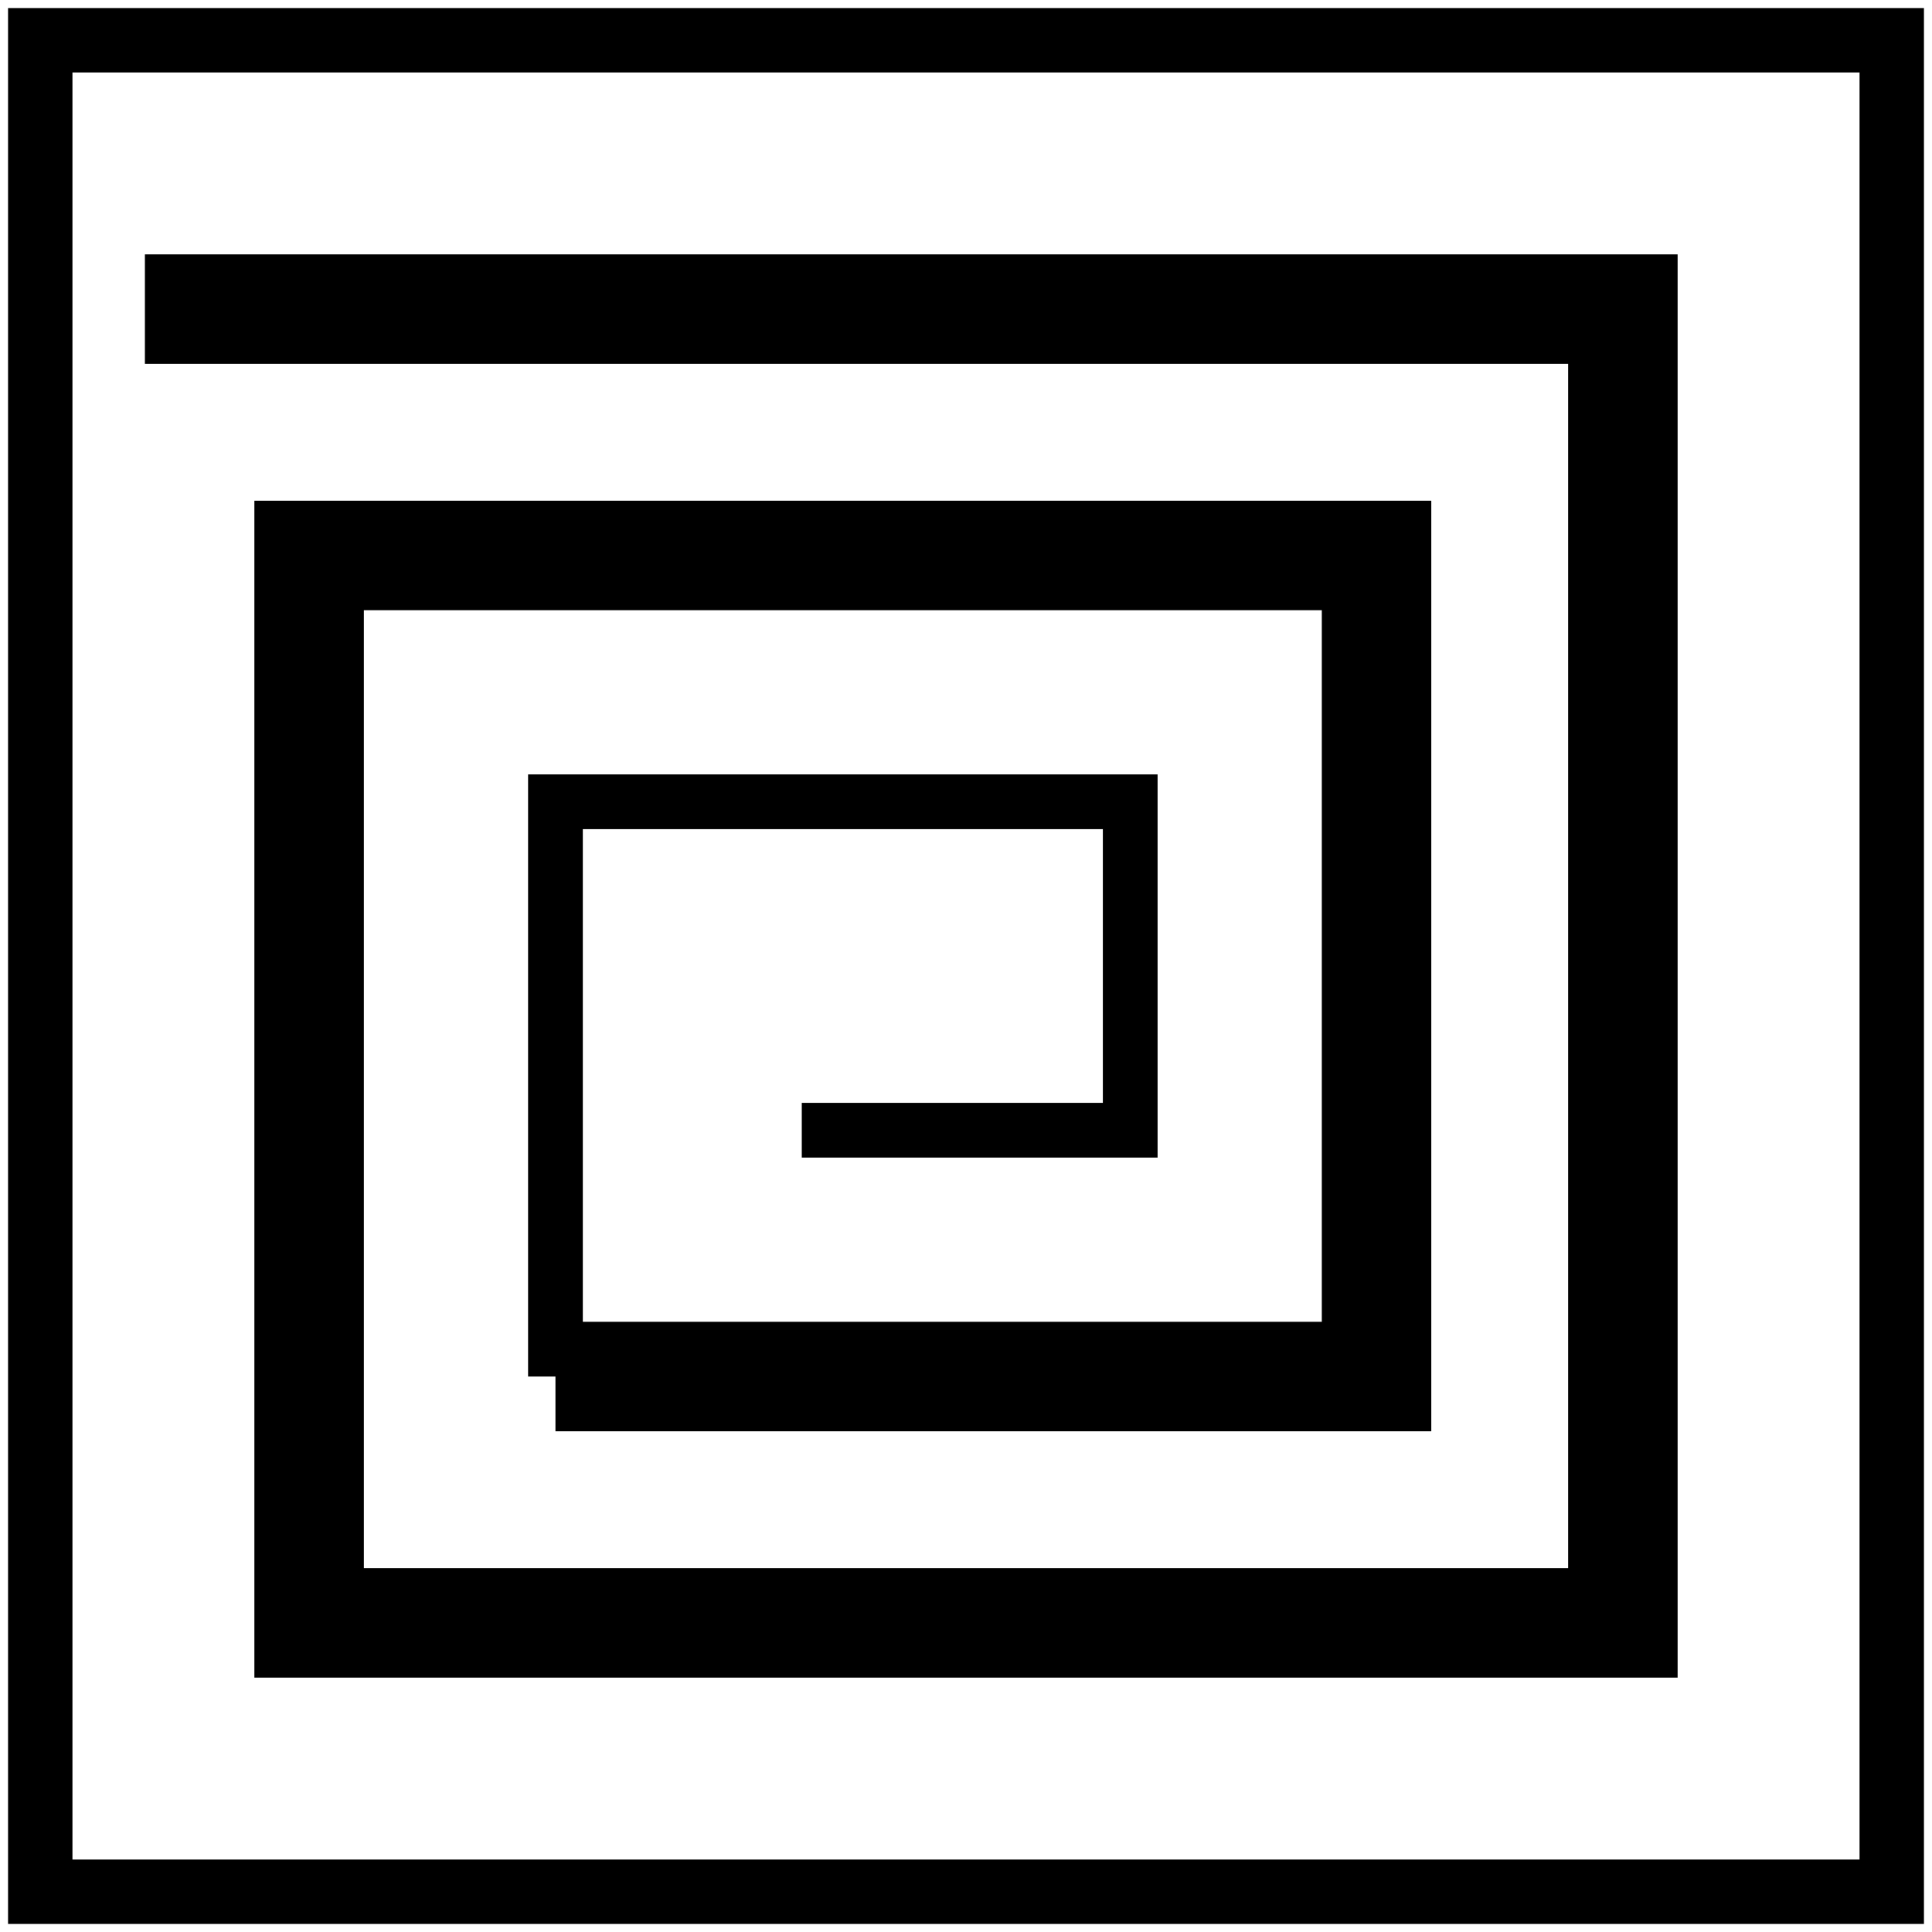
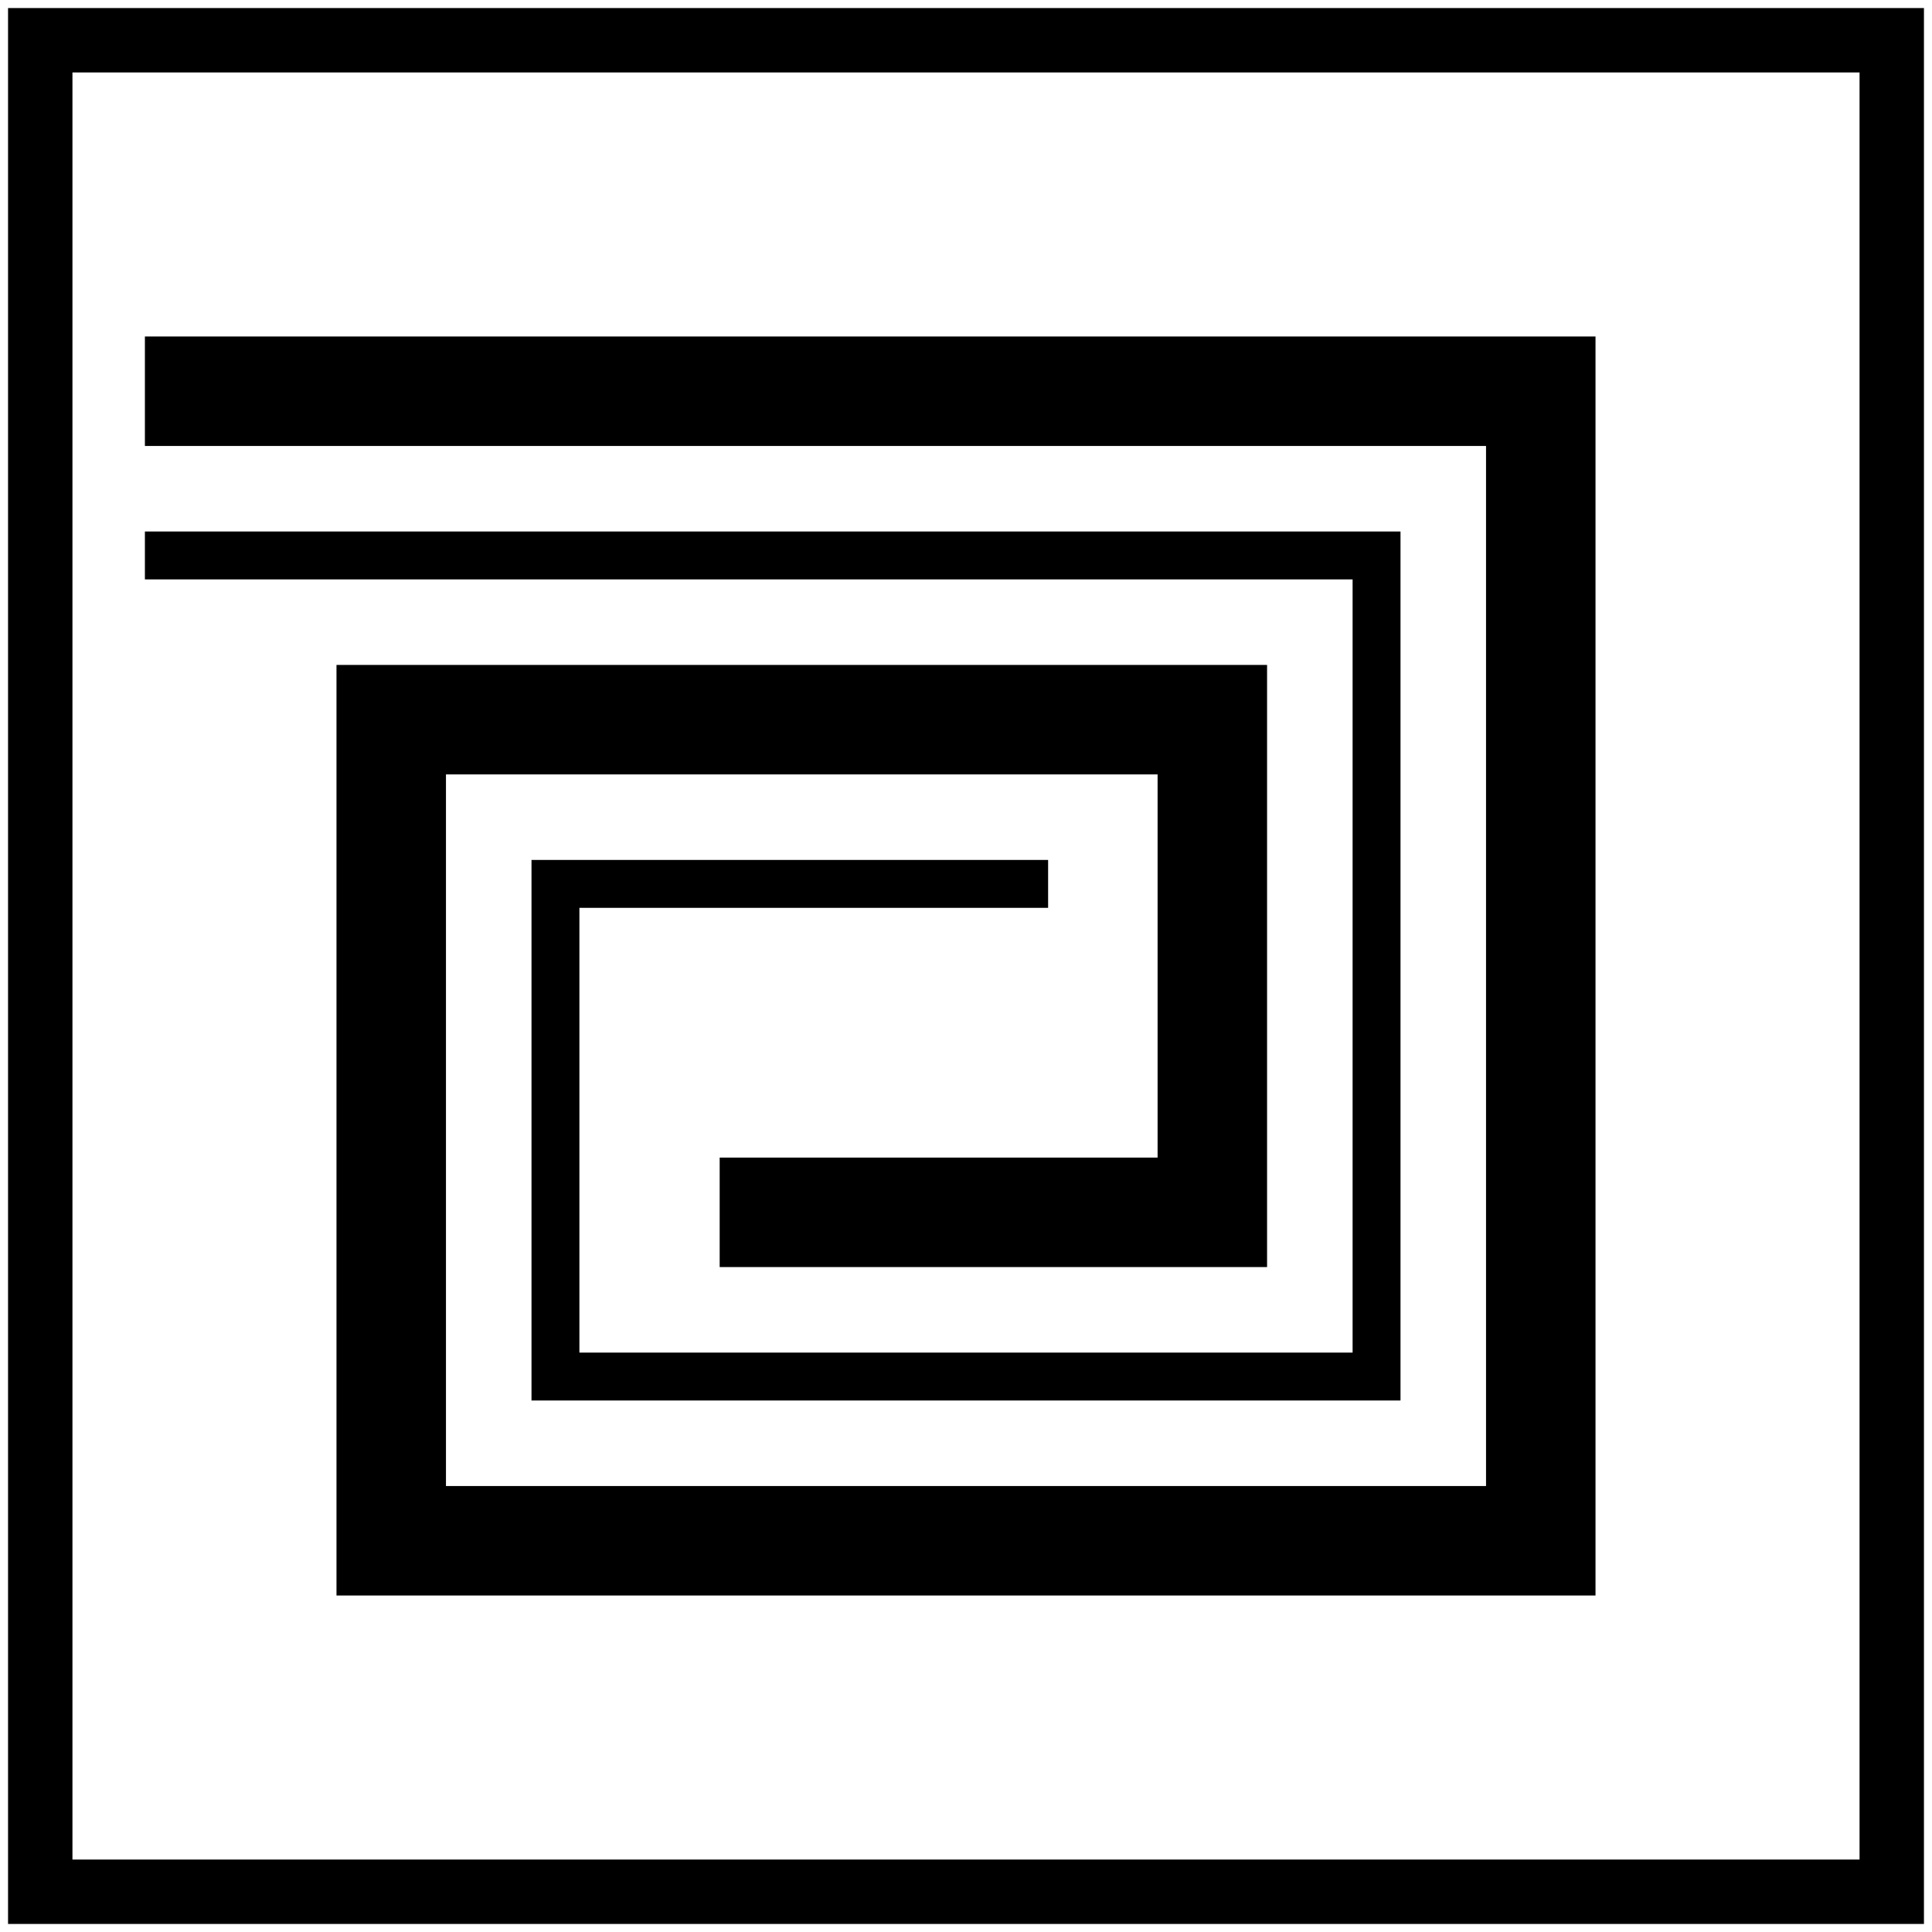
<svg xmlns="http://www.w3.org/2000/svg" viewBox="0 0 240 240" preserveAspectRatio="xMidYMid meet">
  <rect x="5" y="5" width="230" height="230" fill="none" stroke="currentColor" stroke-width="8" data-impression-frame="four-sided" />
  <g transform="translate(18 18) scale(0.85)">
-     <path d="M0 24H216V216H24V60H180V180H60" fill="none" stroke="currentColor" stroke-width="16" stroke-linejoin="miter" stroke-linecap="butt" />
-     <path d="M60 180V96H144V144H96" fill="none" stroke="currentColor" stroke-width="8" stroke-linejoin="miter" stroke-linecap="butt" />
+     <path d="M0 36H204V204H36V84H156V156H84" fill="none" stroke="currentColor" stroke-width="16" stroke-linejoin="miter" stroke-linecap="butt" />
+     <path d="M0 60H180V180H60V108H132" fill="none" stroke="currentColor" stroke-width="7" stroke-linejoin="miter" stroke-linecap="butt" />
  </g>
</svg>
